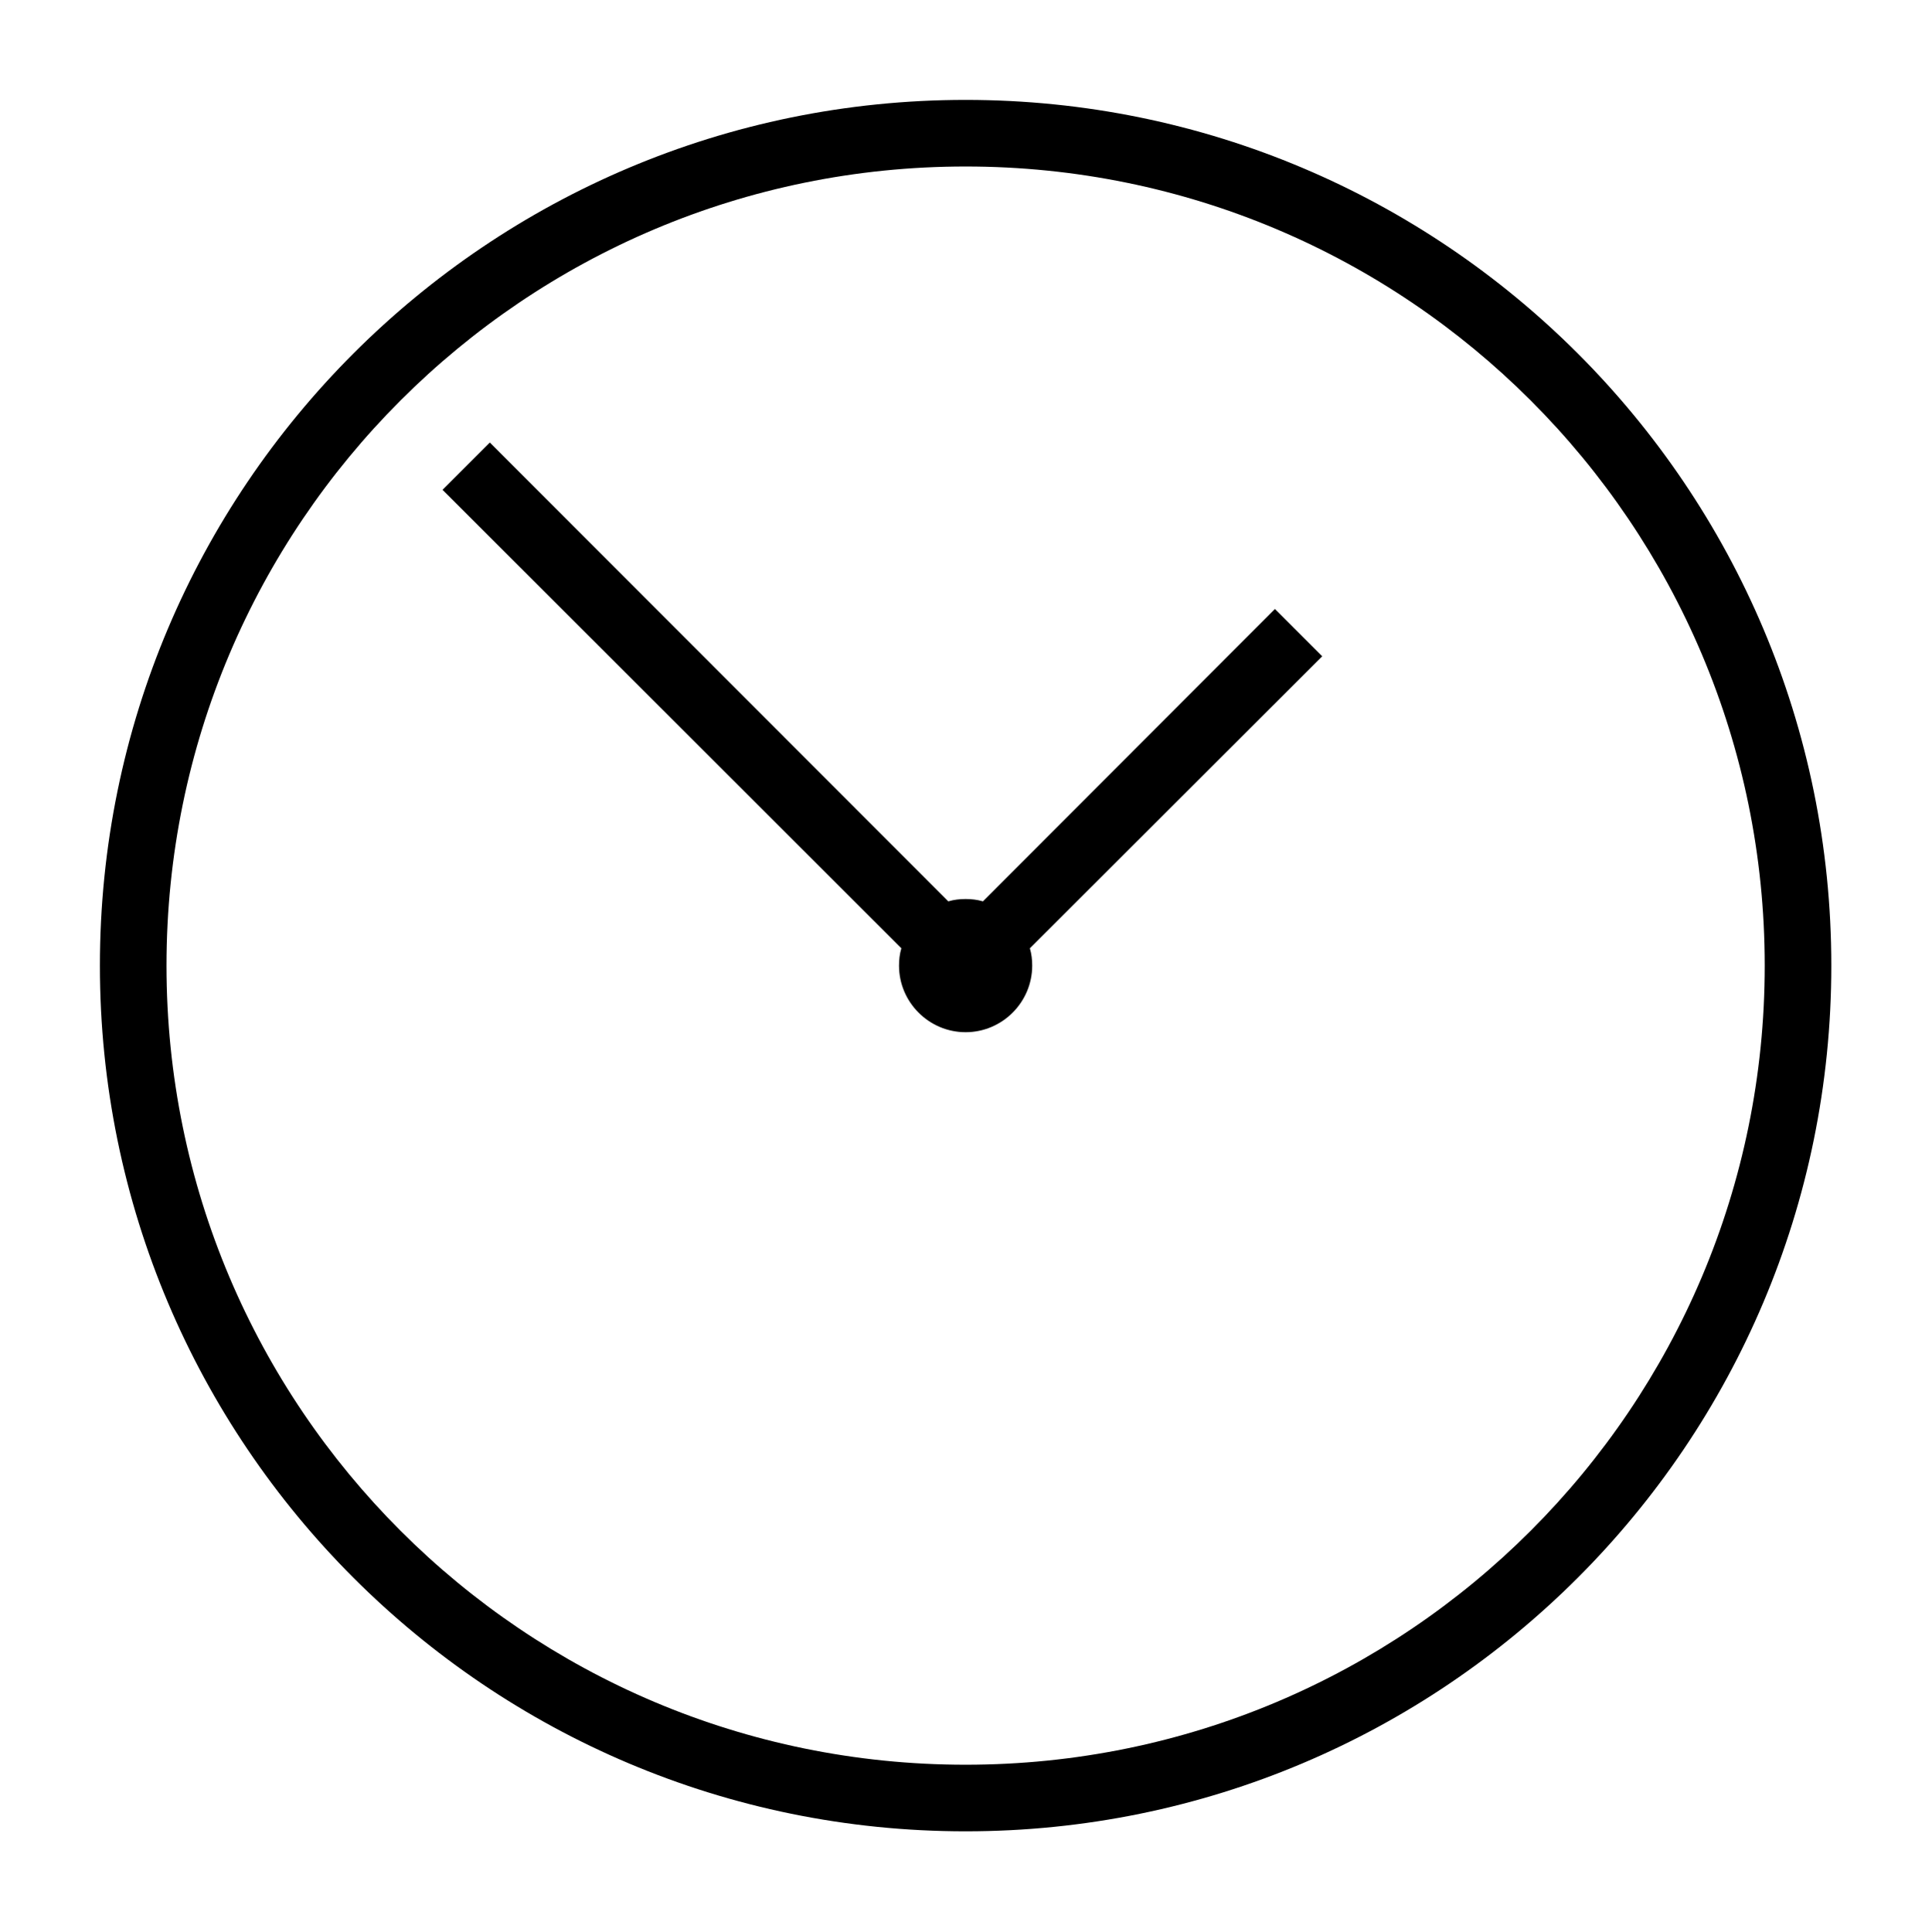
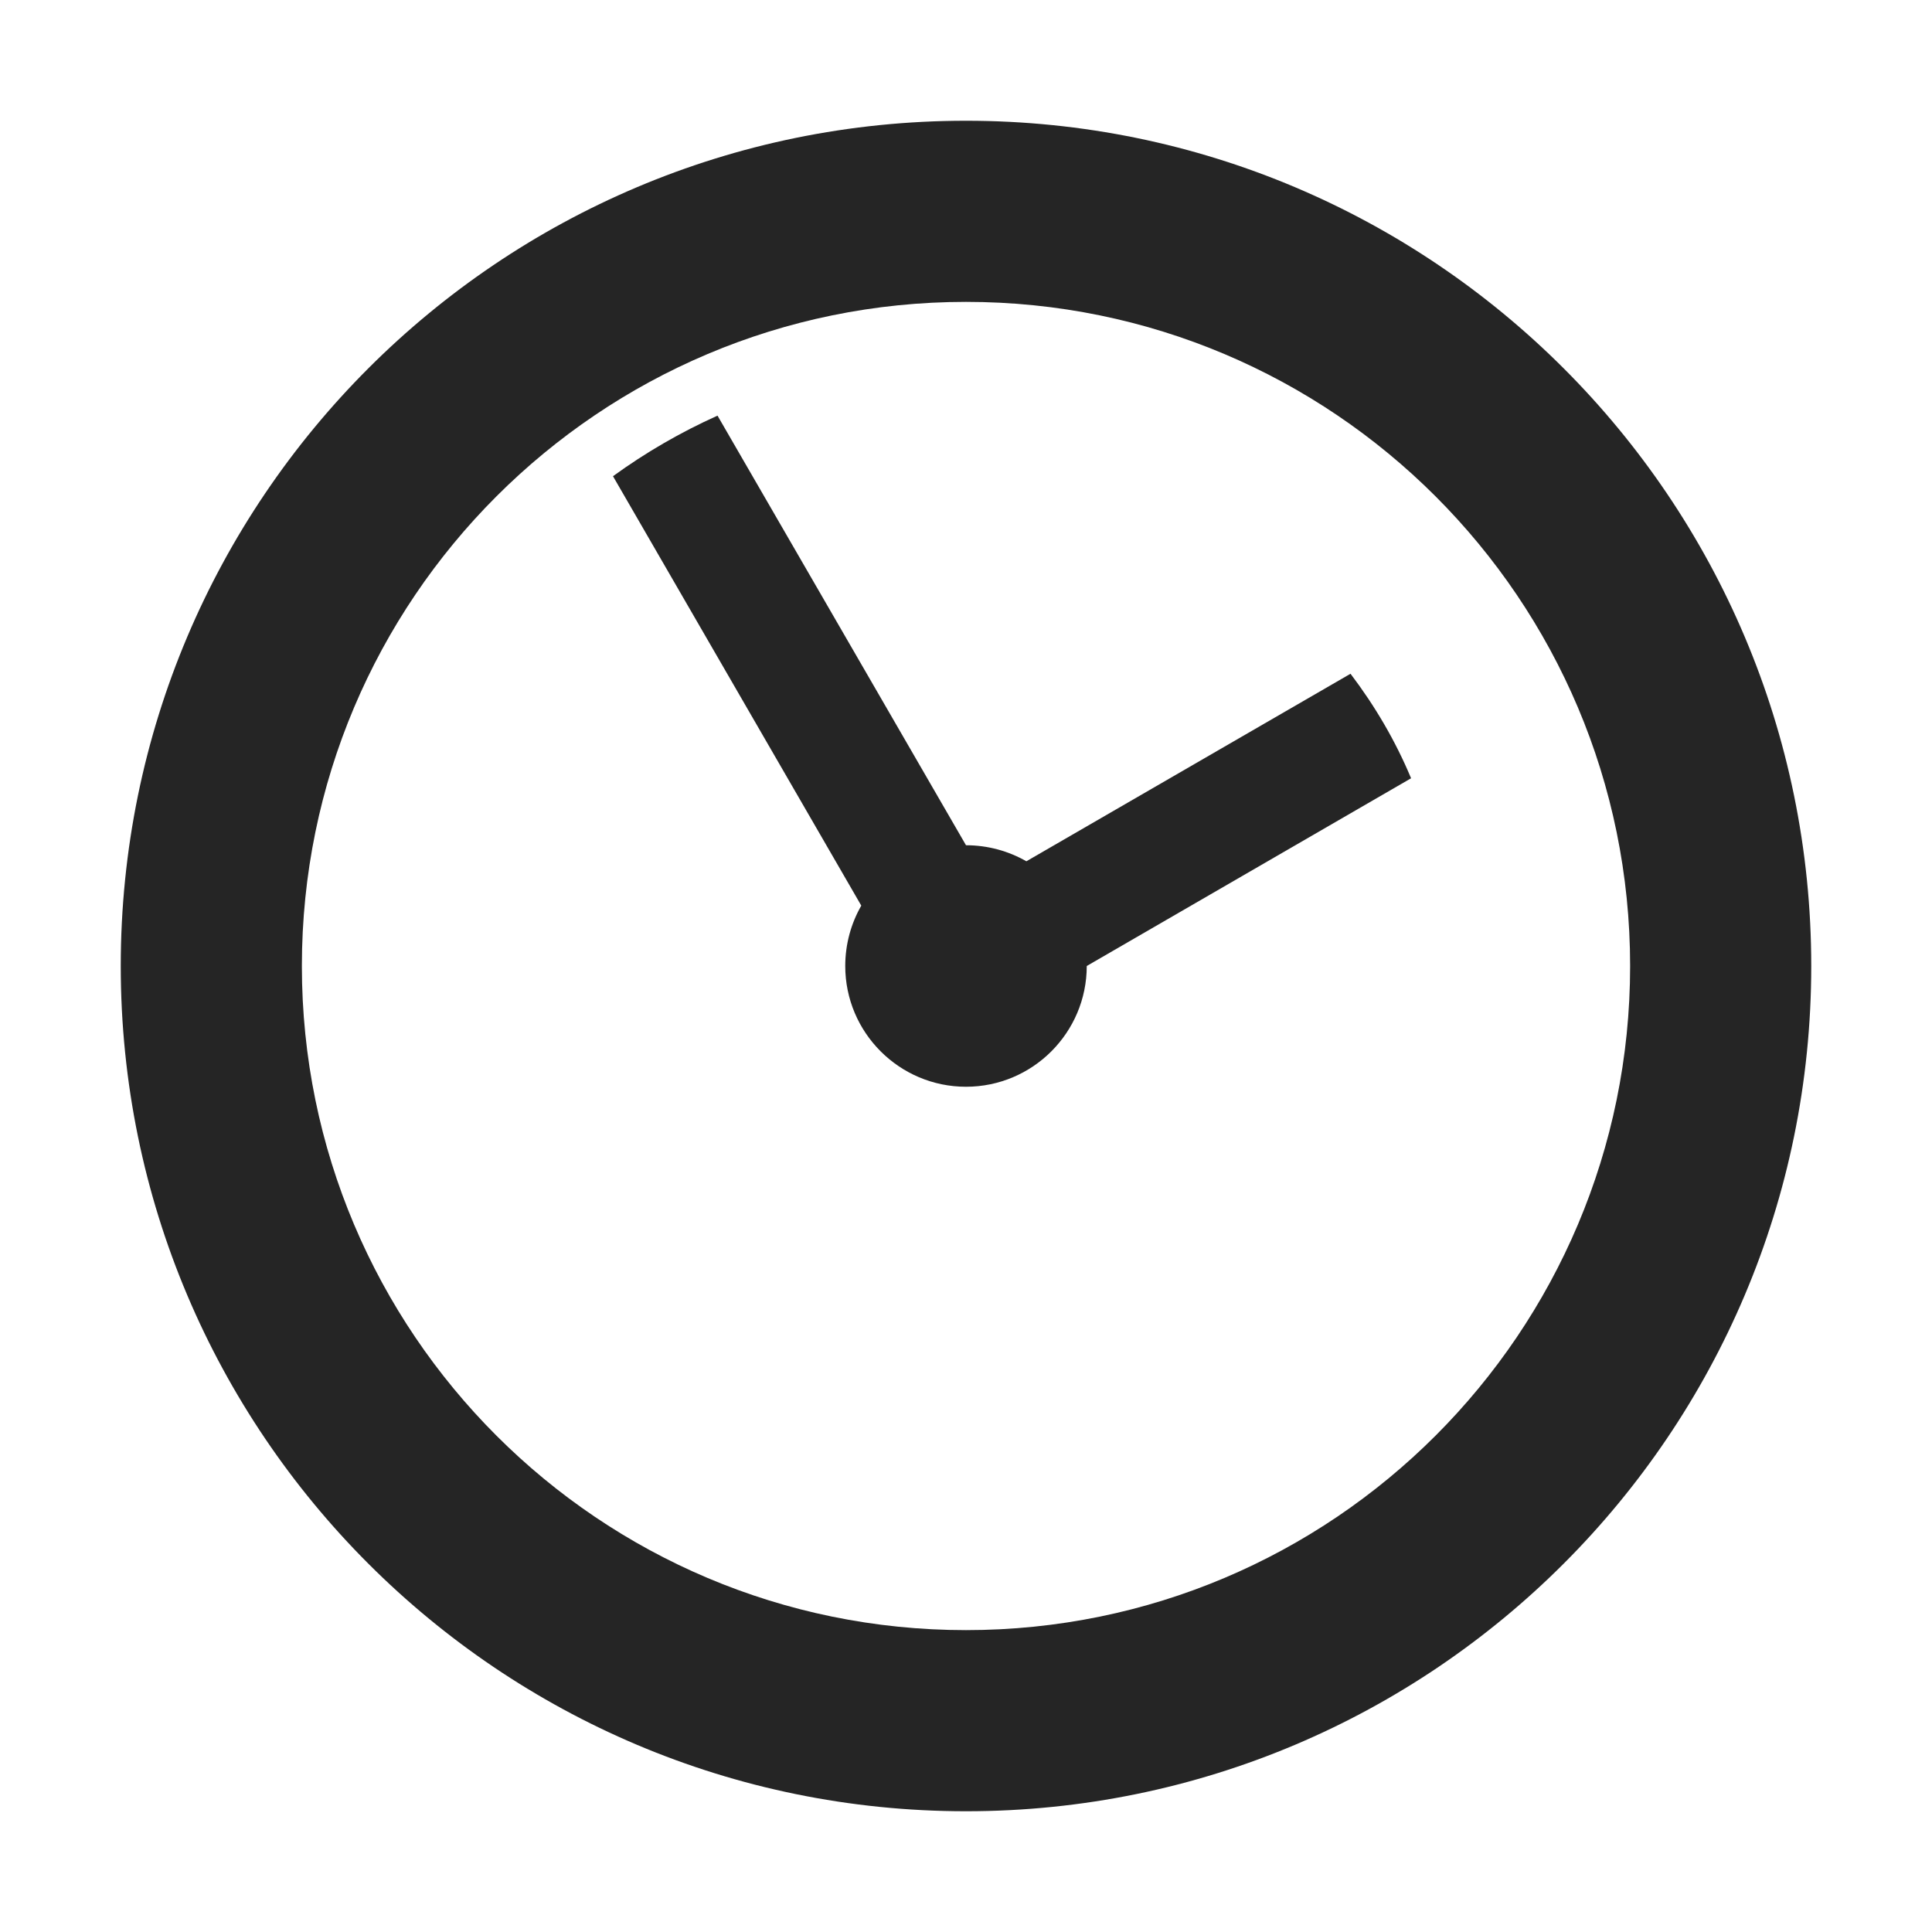
- <svg xmlns="http://www.w3.org/2000/svg" xml:space="preserve" width="580px" height="580px" shape-rendering="geometricPrecision" text-rendering="geometricPrecision" image-rendering="optimizeQuality" fill-rule="nonzero" clip-rule="nonzero" viewBox="0 0 5800 5800">
-   <path id="curve28" fill="#000000" d="M2900 2700c18,0 35,2 52,7l877 -878 142 142 -878 877c5,17 7,34 7,52 0,110 -90,200 -200,200 -110,0 -200,-90 -200,-200 0,-18 2,-35 7,-52l-1378 -1377 142 -142 1377 1378c17,-5 34,-7 52,-7zm0 -2400c1436,0 2600,1164 2600,2600 0,1436 -1164,2600 -2600,2600 -1436,0 -2600,-1164 -2600,-2600 0,-1436 1164,-2600 2600,-2600zm0 200c-1326,0 -2400,1074 -2400,2400 0,1326 1074,2400 2400,2400 1326,0 2400,-1074 2400,-2400 0,-1326 -1074,-2400 -2400,-2400z" />
+ <svg xmlns="http://www.w3.org/2000/svg" xml:space="preserve" width="1024px" height="1024px" shape-rendering="geometricPrecision" text-rendering="geometricPrecision" image-rendering="optimizeQuality" fill-rule="nonzero" clip-rule="evenodd" viewBox="0 0 10240 10240">
+   <path id="curve1" fill="#252525" d="M3803 2203l1317 2277 0 0c116,0 226,31 320,85l1718 -994c129,170 238,355 321,554l-1719 995 0 0c0,353 -287,640 -640,640 -353,0 -640,-287 -640,-640 0,-116 31,-226 85,-320l-1316 -2276c172,-125 358,-233 554,-321z" />
+   <path id="curve0" fill="#252525" d="M5120 640c2474,0 4480,2006 4480,4480 0,2474 -2006,4480 -4480,4480 -2474,0 -4480,-2006 -4480,-4480 0,-2474 2006,-4480 4480,-4480zm0 960c-1944,0 -3520,1576 -3520,3520 0,1944 1576,3520 3520,3520 1944,0 3520,-1576 3520,-3520 0,-1944 -1576,-3520 -3520,-3520z" />
</svg>
